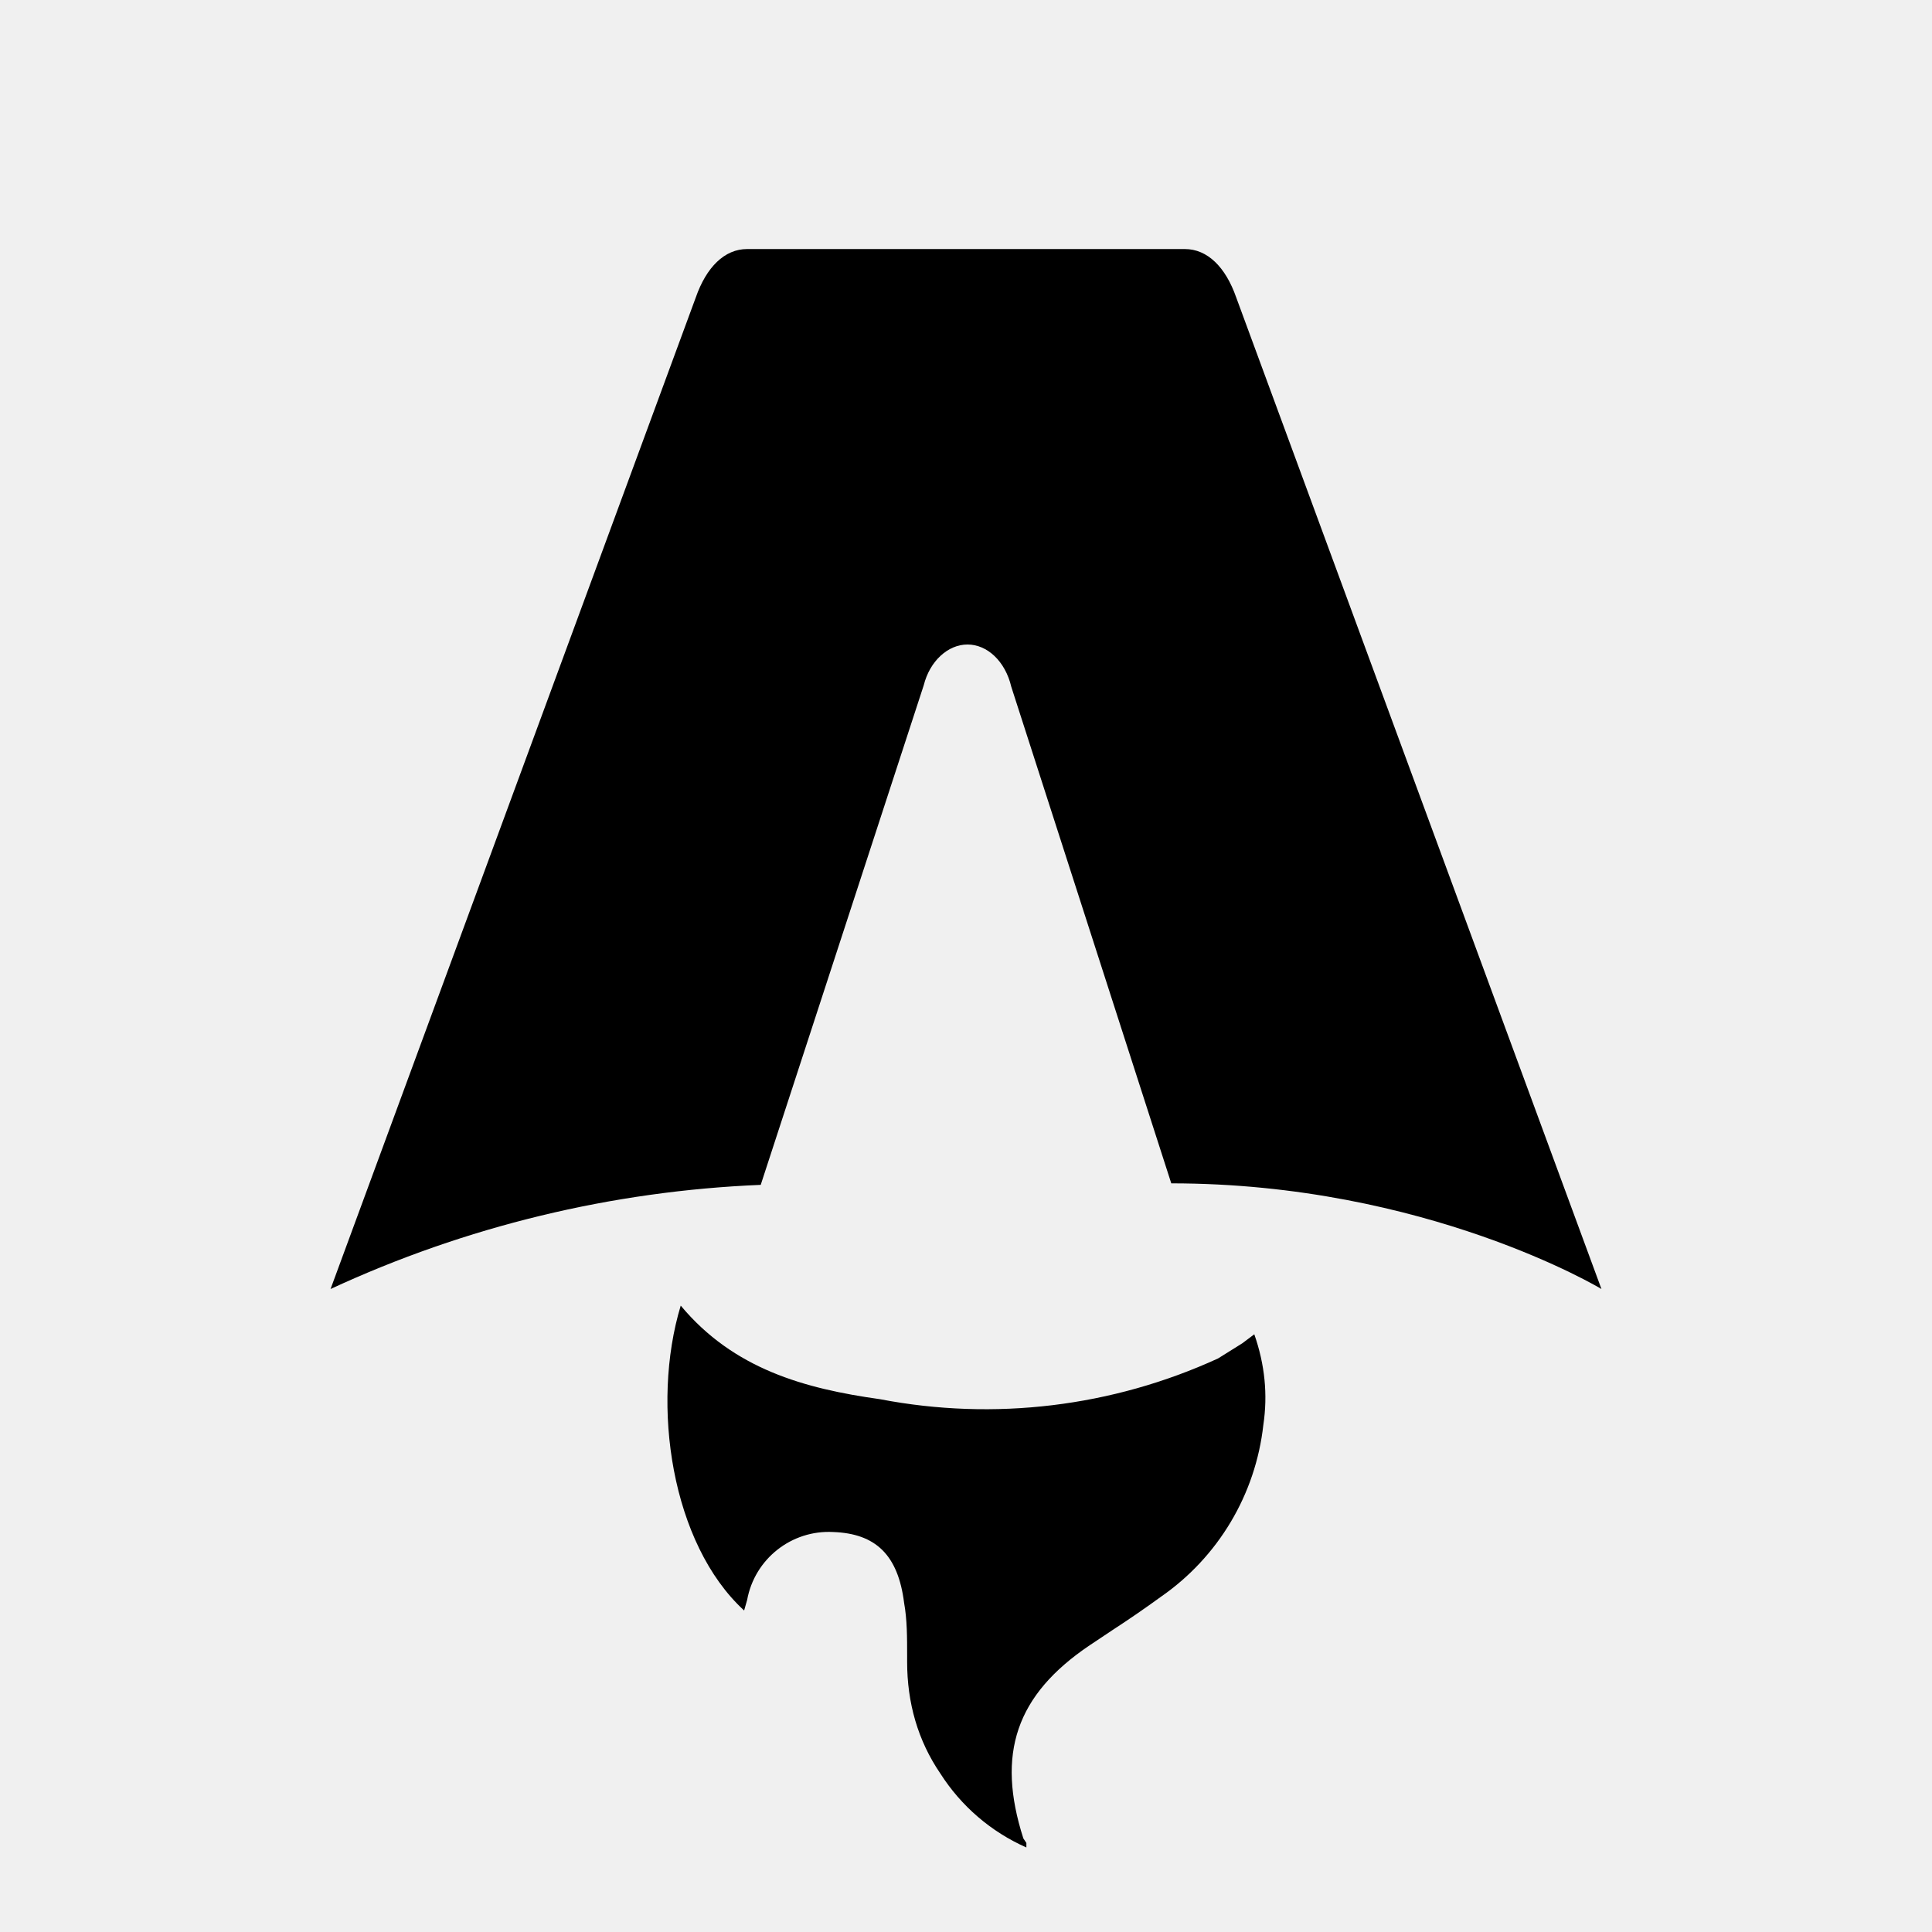
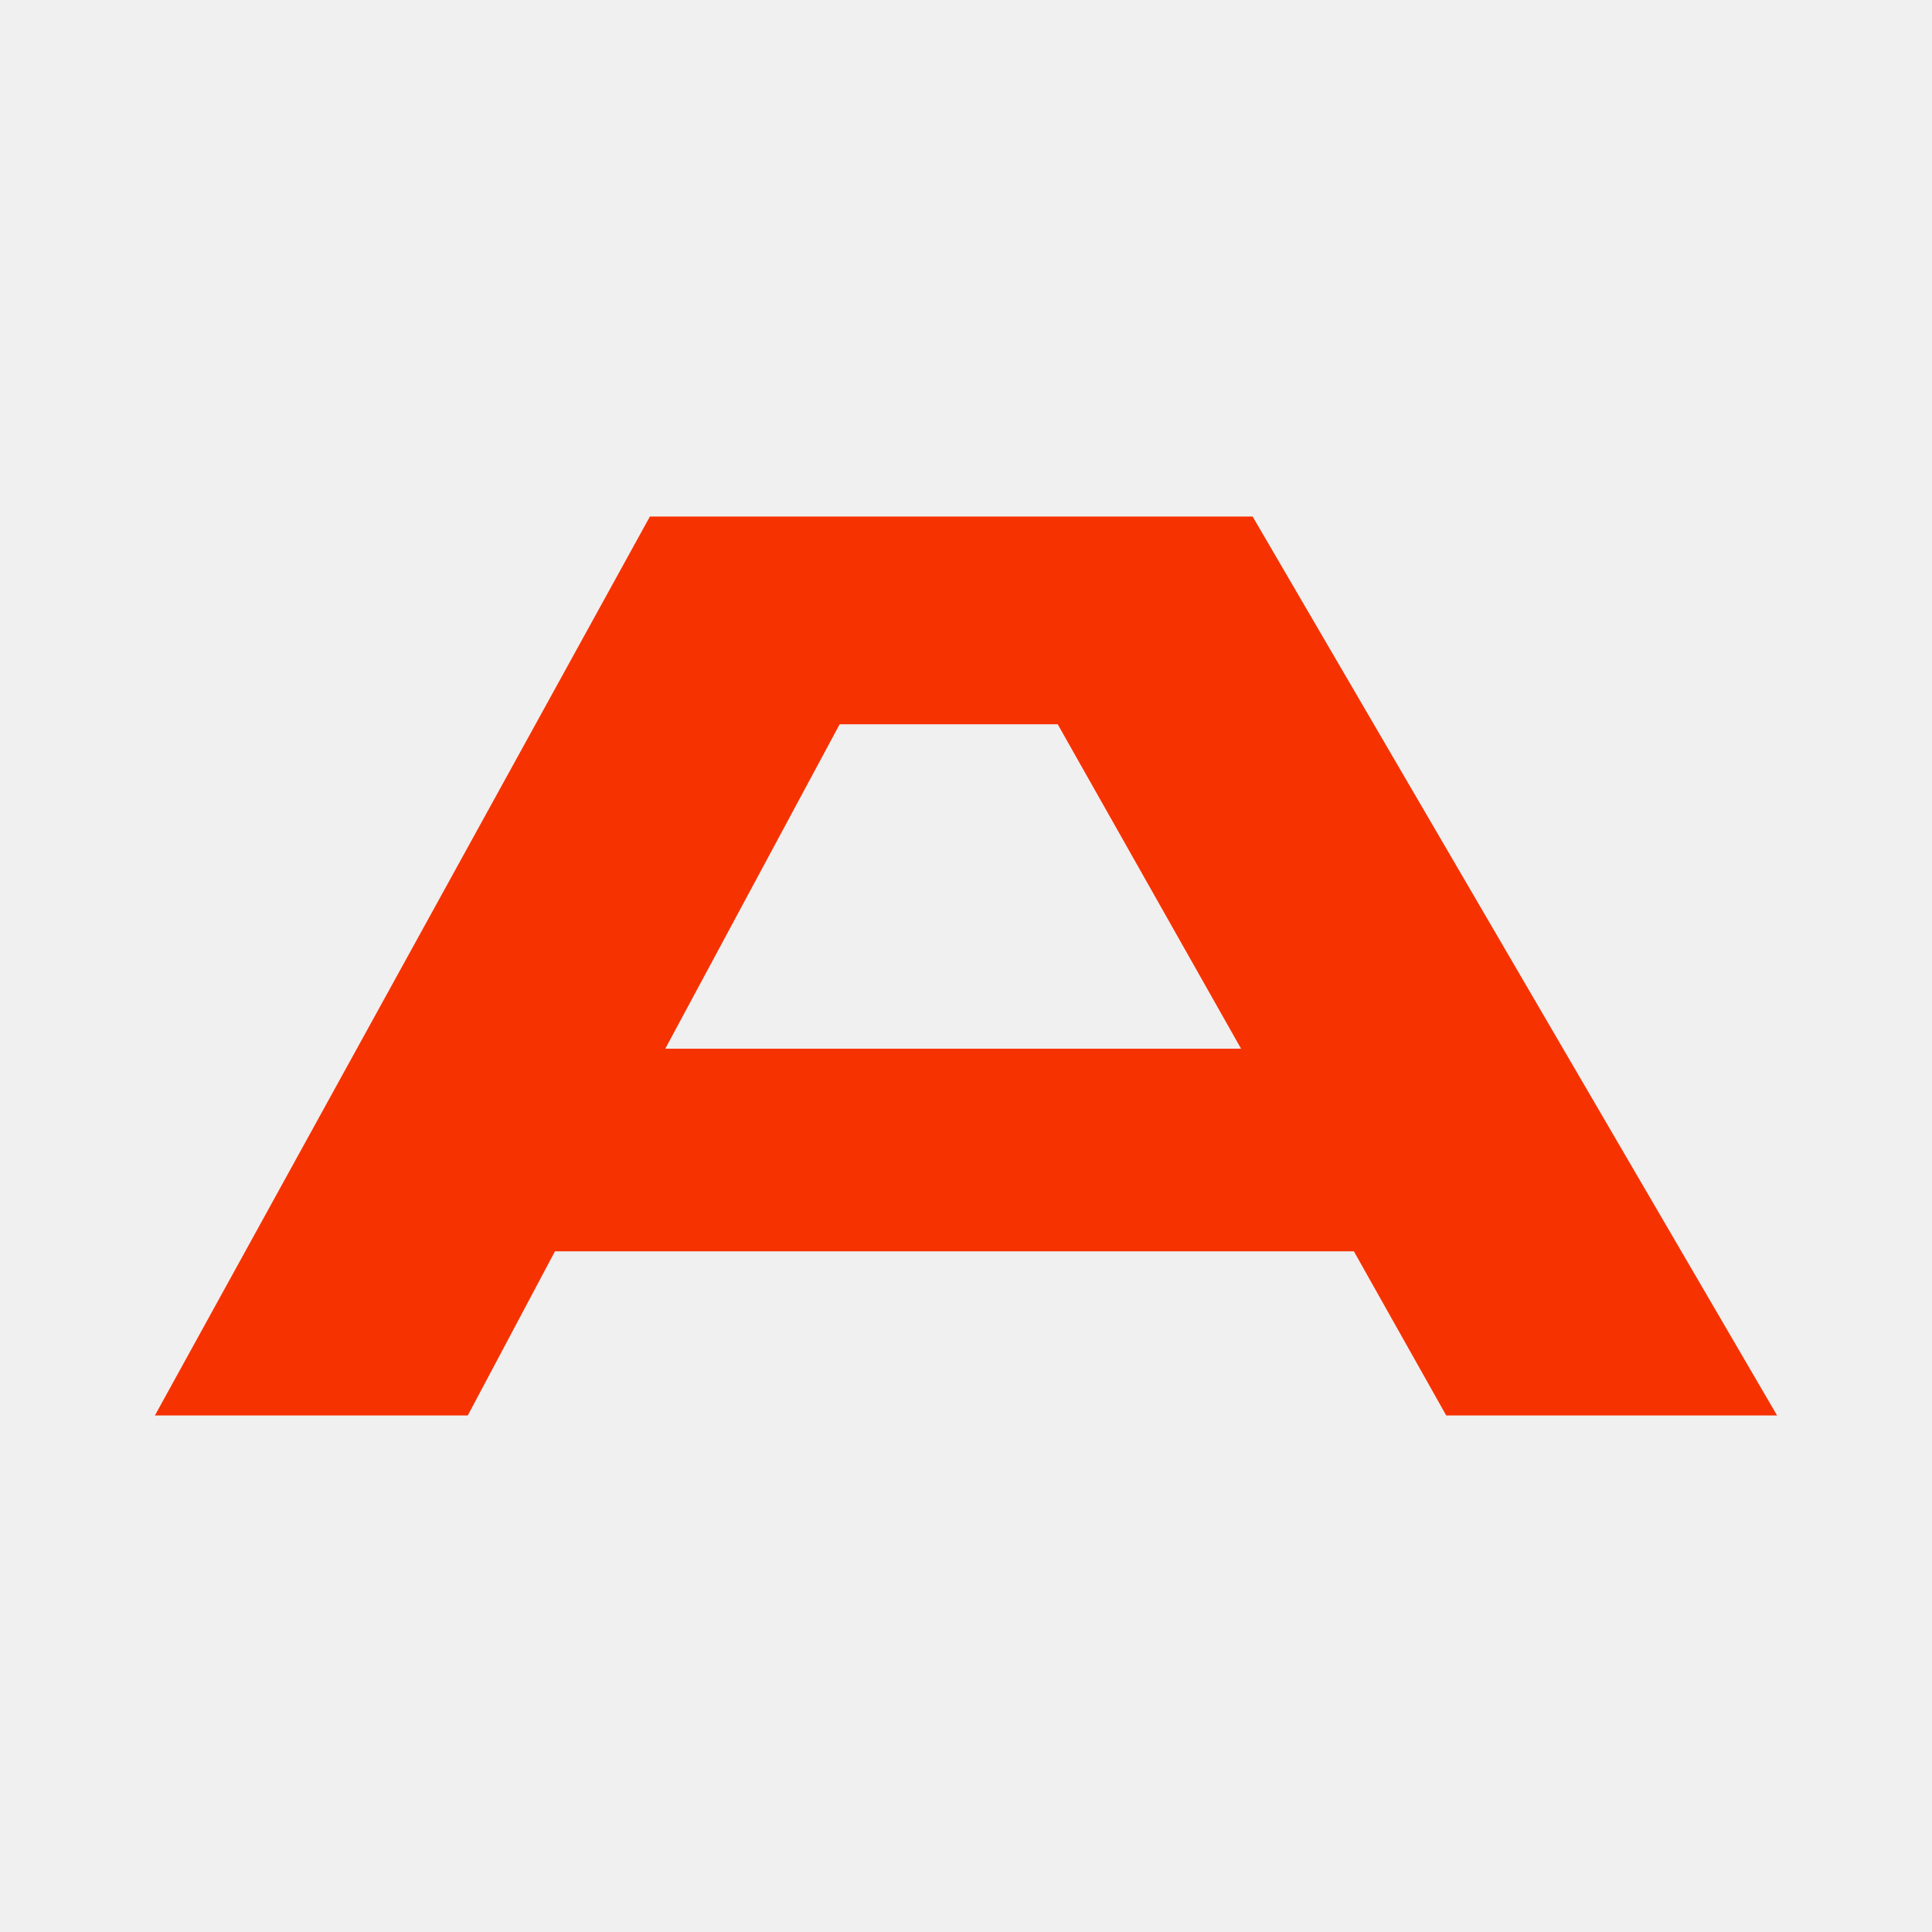
- <svg xmlns="http://www.w3.org/2000/svg" fill="none" viewBox="0 0 128 128">
-   <path d="M50.4 78.5a75.1 75.1 0 0 0-28.5 6.9l24.2-65.7c.7-2 1.9-3.2 3.4-3.2h29c1.5 0 2.7 1.2 3.4 3.2l24.2 65.7s-11.6-7-28.5-7L67 45.5c-.4-1.7-1.6-2.8-2.9-2.8-1.3 0-2.5 1.1-2.9 2.7L50.4 78.5Zm-1.1 28.2Zm-4.2-20.2c-2 6.6-.6 15.8 4.2 20.2a17.5 17.5 0 0 1 .2-.7 5.5 5.5 0 0 1 5.7-4.5c2.8.1 4.3 1.5 4.7 4.7.2 1.1.2 2.3.2 3.5v.4c0 2.7.7 5.2 2.2 7.4a13 13 0 0 0 5.7 4.9v-.3l-.2-.3c-1.8-5.6-.5-9.5 4.4-12.8l1.5-1a73 73 0 0 0 3.2-2.2 16 16 0 0 0 6.8-11.4c.3-2 .1-4-.6-6l-.8.6-1.6 1a37 37 0 0 1-22.4 2.7c-5-.7-9.7-2-13.2-6.2Z" />
-   <style>
-         path { fill: #000; }
-         @media (prefers-color-scheme: dark) {
-             path { fill: #FFF; }
-         }
-     </style>
+ <svg xmlns="http://www.w3.org/2000/svg" viewBox="162.308 86.516 54 54">
+   <path d="M202.73,126.078l-2.581-4.588h-22.329l-2.437,4.588h-8.745l13.835-25.125h16.846l14.659,25.125h-9.247ZM191.87,106.759h-6.093l-4.874,9.068h16.093l-5.125-9.068Z" fill="#F73201" />
</svg>
